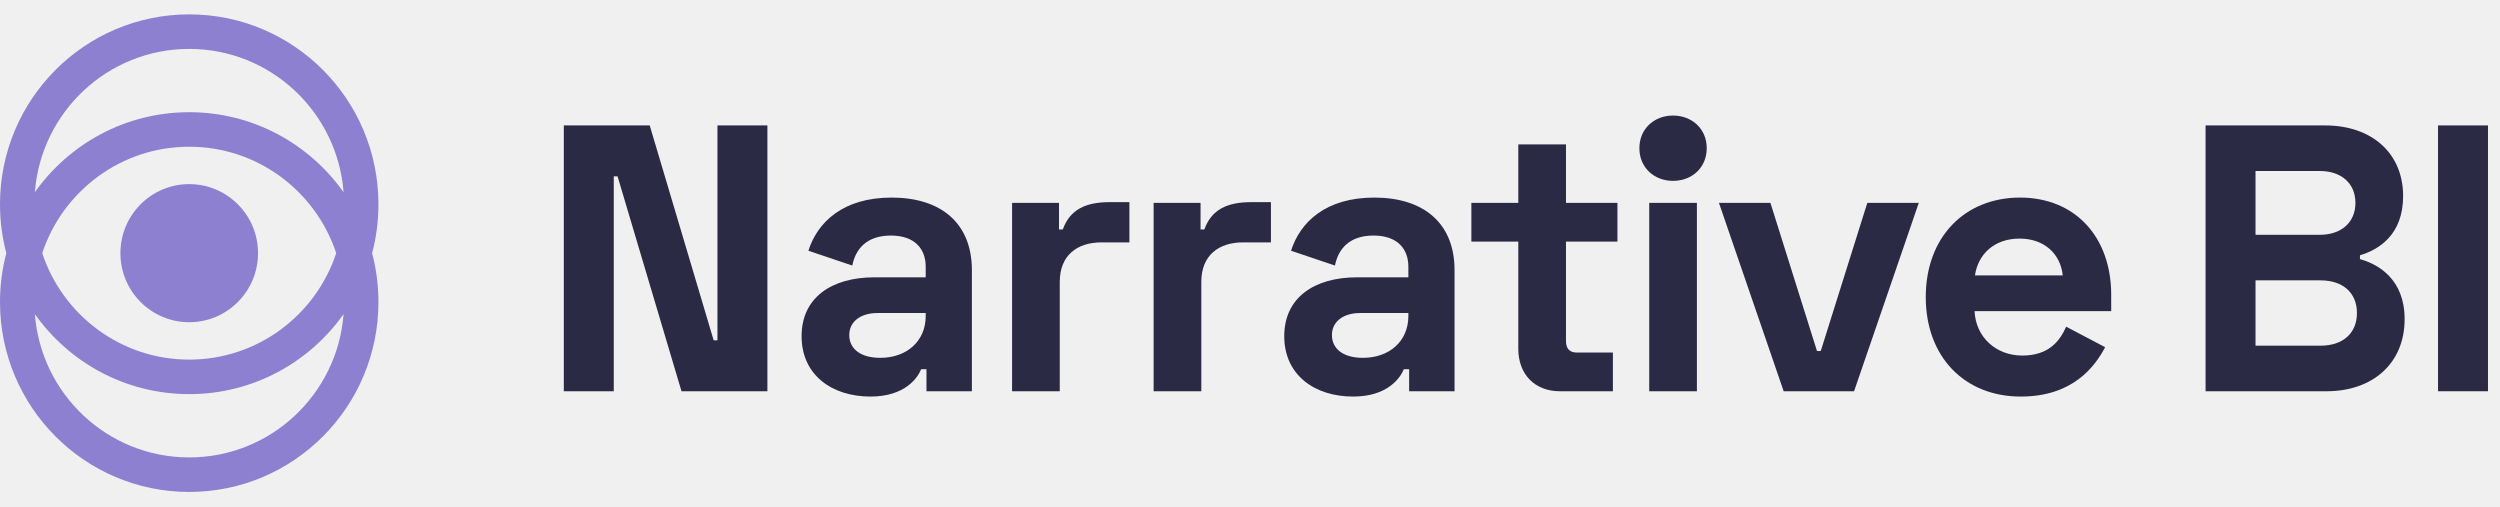
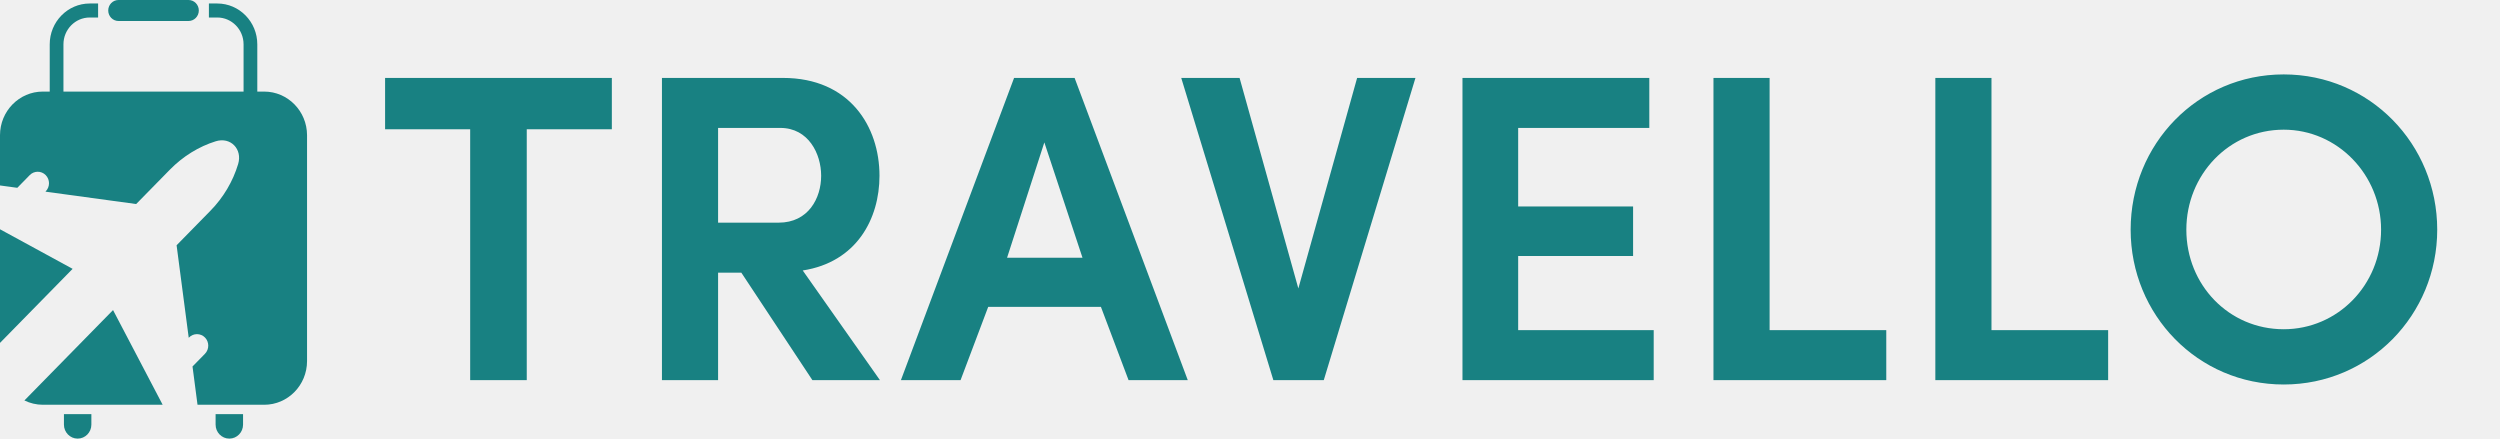
- <svg xmlns="http://www.w3.org/2000/svg" width="158" height="32" viewBox="0 0 158 32" fill="none">
-   <path d="M35.633 7.927V24.727H38.79V11.143H39.029L43.071 24.727H48.5V7.927H45.343V21.511H45.104L41.062 7.927H35.633Z" fill="#2B2A45" />
-   <path d="M51.09 15.847L53.865 16.783C54.08 15.703 54.798 14.887 56.304 14.887C57.835 14.887 58.505 15.751 58.505 16.855V17.527H55.252C52.573 17.527 50.66 18.799 50.66 21.247C50.66 23.695 52.573 25.063 55.013 25.063C57.213 25.063 58.003 23.863 58.218 23.335H58.553V24.727H61.423V17.071C61.423 14.095 59.462 12.487 56.352 12.487C53.267 12.487 51.664 14.047 51.09 15.847ZM53.673 21.175C53.673 20.359 54.343 19.783 55.467 19.783H58.505V19.975C58.505 21.559 57.309 22.615 55.635 22.615C54.343 22.615 53.673 22.015 53.673 21.175Z" fill="#2B2A45" />
-   <path d="M66.929 12.823H63.963V24.727H66.977V17.815C66.977 16.135 68.077 15.319 69.608 15.319H71.378V12.775H70.134C68.627 12.775 67.623 13.231 67.168 14.503H66.929V12.823Z" fill="#2B2A45" />
-   <path d="M75.875 12.823H72.909V24.727H75.923V17.815C75.923 16.135 77.023 15.319 78.554 15.319H80.323V12.775H79.08C77.573 12.775 76.569 13.231 76.114 14.503H75.875V12.823Z" fill="#2B2A45" />
-   <path d="M81.594 15.847L84.369 16.783C84.584 15.703 85.302 14.887 86.808 14.887C88.339 14.887 89.009 15.751 89.009 16.855V17.527H85.756C83.077 17.527 81.164 18.799 81.164 21.247C81.164 23.695 83.077 25.063 85.517 25.063C87.717 25.063 88.507 23.863 88.722 23.335H89.057V24.727H91.927V17.071C91.927 14.095 89.966 12.487 86.856 12.487C83.771 12.487 82.168 14.047 81.594 15.847ZM84.178 21.175C84.178 20.359 84.847 19.783 85.971 19.783H89.009V19.975C89.009 21.559 87.813 22.615 86.139 22.615C84.847 22.615 84.178 22.015 84.178 21.175Z" fill="#2B2A45" />
-   <path d="M92.99 15.271H95.956V22.039C95.956 23.671 97.008 24.727 98.587 24.727H101.935V22.279H99.639C99.209 22.279 98.97 22.039 98.97 21.559V15.271H102.222V12.823H98.97V9.127H95.956V12.823H92.99V15.271Z" fill="#2B2A45" />
-   <path d="M103.609 9.367C103.609 10.591 104.542 11.431 105.737 11.431C106.933 11.431 107.866 10.591 107.866 9.367C107.866 8.143 106.933 7.303 105.737 7.303C104.542 7.303 103.609 8.143 103.609 9.367ZM107.244 12.823H104.231V24.727H107.244V12.823Z" fill="#2B2A45" />
-   <path d="M108.638 12.823L112.728 24.727H117.177L121.267 12.823H118.014L115.072 22.183H114.833L111.891 12.823H108.638Z" fill="#2B2A45" />
-   <path d="M121.708 18.775C121.708 22.567 124.172 25.063 127.711 25.063C130.964 25.063 132.375 23.215 133.045 21.943L130.582 20.647C130.175 21.559 129.481 22.471 127.807 22.471C126.133 22.471 124.865 21.295 124.793 19.663H133.428V18.631C133.428 14.983 131.156 12.487 127.664 12.487C124.172 12.487 121.708 14.983 121.708 18.775ZM124.817 17.407C125.009 16.087 126.013 15.079 127.64 15.079C129.194 15.079 130.223 16.039 130.366 17.407H124.817Z" fill="#2B2A45" />
-   <path d="M139.392 7.927V24.727H147.045C149.915 24.727 151.972 22.999 151.972 20.167C151.972 17.671 150.346 16.711 149.15 16.375V16.135C150.346 15.775 151.877 14.839 151.877 12.391C151.877 9.655 149.868 7.927 146.95 7.927H139.392ZM142.549 10.807H146.615C147.954 10.807 148.863 11.575 148.863 12.823C148.863 14.071 147.954 14.839 146.615 14.839H142.549V10.807ZM142.549 17.719H146.663C148.05 17.719 148.959 18.487 148.959 19.783C148.959 21.079 148.05 21.847 146.663 21.847H142.549V17.719Z" fill="#2B2A45" />
-   <path d="M154.083 7.927V24.727H157.24V7.927H154.083Z" fill="#2B2A45" />
-   <path fill-rule="evenodd" clip-rule="evenodd" d="M21.248 16C19.958 19.908 16.286 22.727 11.959 22.727C7.631 22.727 3.96 19.908 2.669 16C3.96 12.092 7.631 9.273 11.959 9.273C16.286 9.273 19.958 12.092 21.248 16ZM21.714 12.149C19.547 9.088 15.985 7.091 11.959 7.091C7.932 7.091 4.37 9.088 2.203 12.149C2.59 7.082 6.81 3.091 11.959 3.091C17.108 3.091 21.327 7.082 21.714 12.149ZM23.517 16C23.778 15.014 23.917 13.978 23.917 12.909C23.917 6.282 18.563 0.909 11.959 0.909C5.354 0.909 0 6.282 0 12.909C0 13.978 0.139 15.014 0.4 16C0.139 16.986 0 18.022 0 19.091C0 25.718 5.354 31.091 11.959 31.091C18.563 31.091 23.917 25.718 23.917 19.091C23.917 18.022 23.778 16.986 23.517 16ZM21.714 19.851C19.547 22.912 15.985 24.909 11.959 24.909C7.932 24.909 4.37 22.912 2.203 19.851C2.59 24.918 6.81 28.909 11.959 28.909C17.108 28.909 21.327 24.918 21.714 19.851ZM16.307 16C16.307 18.41 14.36 20.364 11.959 20.364C9.557 20.364 7.61 18.41 7.61 16C7.61 13.59 9.557 11.636 11.959 11.636C14.36 11.636 16.307 13.59 16.307 16Z" fill="#8D80D1" />
+ <svg xmlns="http://www.w3.org/2000/svg" width="171" height="30" viewBox="0 0 171 30" fill="none">
+   <g clip-path="url(#clip0)">
+     <path d="M17.599 7.18H16.66V3.03C16.66 2.02 15.853 1.197 14.862 1.197H14.289V0.239H14.862C16.371 0.239 17.599 1.491 17.599 3.03V7.18Z" fill="#188182" />
+     <path d="M4.34 7.18H3.401V3.03C3.401 1.491 4.629 0.239 6.138 0.239H6.71V1.197H6.138C5.147 1.197 4.34 2.02 4.34 3.03V7.18Z" fill="#188182" />
+     <path d="M12.895 1.436H8.107C7.717 1.436 7.403 1.115 7.403 0.718C7.403 0.321 7.717 0 8.107 0H12.895C13.285 0 13.599 0.321 13.599 0.718C13.599 1.115 13.283 1.436 12.895 1.436Z" fill="#188182" />
+     <path d="M4.373 28.325V29.043C4.373 29.572 4.793 30 5.312 30C5.83 30 6.25 29.572 6.25 29.043V28.325H4.373Z" fill="#188182" />
+     <path d="M14.747 28.325V29.043C14.747 29.572 15.167 30 15.686 30C16.205 30 16.625 29.572 16.625 29.043V28.325H14.747Z" fill="#188182" />
+     <path d="M7.732 21.209L1.669 27.391C2.051 27.578 2.479 27.686 2.932 27.686H11.126L7.732 21.209Z" fill="#188182" />
+     <path d="M0 15.682V23.454L4.967 18.389L0 15.682Z" fill="#188182" />
+     <path d="M18.068 6.264H2.929C1.312 6.264 0 7.602 0 9.251V12.685L1.183 12.846L2.035 11.977C2.335 11.671 2.824 11.671 3.126 11.977C3.427 12.283 3.427 12.781 3.126 13.09L3.108 13.109L9.314 13.956L11.621 11.604C12.067 11.149 12.56 10.754 13.088 10.428C13.616 10.101 14.179 9.842 14.761 9.662C15.264 9.507 15.724 9.639 16.017 9.94C16.313 10.242 16.442 10.708 16.289 11.221C16.111 11.814 15.857 12.389 15.538 12.927C15.217 13.466 14.832 13.971 14.386 14.423L12.079 16.776L12.909 23.104L12.928 23.085C13.229 22.779 13.717 22.779 14.02 23.085C14.32 23.392 14.32 23.889 14.02 24.198L13.168 25.067L13.51 27.686H18.071C19.69 27.686 21.002 26.348 21.002 24.696V9.251C21 7.602 19.688 6.264 18.068 6.264Z" fill="#188182" />
+   </g>
+   <path d="M26.34 8.84H32.16V26H36.03V8.84H41.85V5.33H26.34V8.84ZM53.377 8.75C55.297 8.75 56.167 10.52 56.167 12.02C56.167 13.55 55.297 15.23 53.257 15.23H49.117V8.75H53.377ZM54.907 18.5C58.597 17.93 60.157 14.96 60.157 12.02C60.157 8.66 58.117 5.33 53.557 5.33H45.277V26H49.117V18.65H50.707L55.567 26H60.187L54.907 18.5ZM77.193 26H81.243L73.503 5.33H69.363L61.623 26H65.703L67.593 20.99H75.303L77.193 26ZM71.433 9.74L74.043 17.63H68.883L71.433 9.74ZM80.797 5.33L87.097 26H90.547L96.817 5.33H92.827L88.807 19.73L84.787 5.33H80.797ZM100.033 26H113.113V22.58H103.843V17.51H111.703V14.12H103.843V8.75H112.813V5.33H100.033V26ZM117.201 26H129.021V22.58H121.041V5.33H117.201V26ZM132.377 26H144.197V22.58H136.217V5.33H132.377V26ZM149.546 15.71C149.546 11.96 152.456 8.87 156.206 8.87C159.896 8.87 162.866 11.96 162.866 15.71C162.866 19.49 159.896 22.52 156.206 22.52C152.456 22.52 149.546 19.49 149.546 15.71ZM145.736 15.71C145.736 21.53 150.326 26.3 156.206 26.3C162.086 26.3 166.706 21.53 166.706 15.71C166.706 9.86 162.086 5.09 156.206 5.09C150.326 5.09 145.736 9.86 145.736 15.71Z" fill="#188182" />
+   <defs>
+     <clipPath id="clip0">
+       <rect width="21" height="30" fill="white" />
+     </clipPath>
+   </defs>
</svg>
